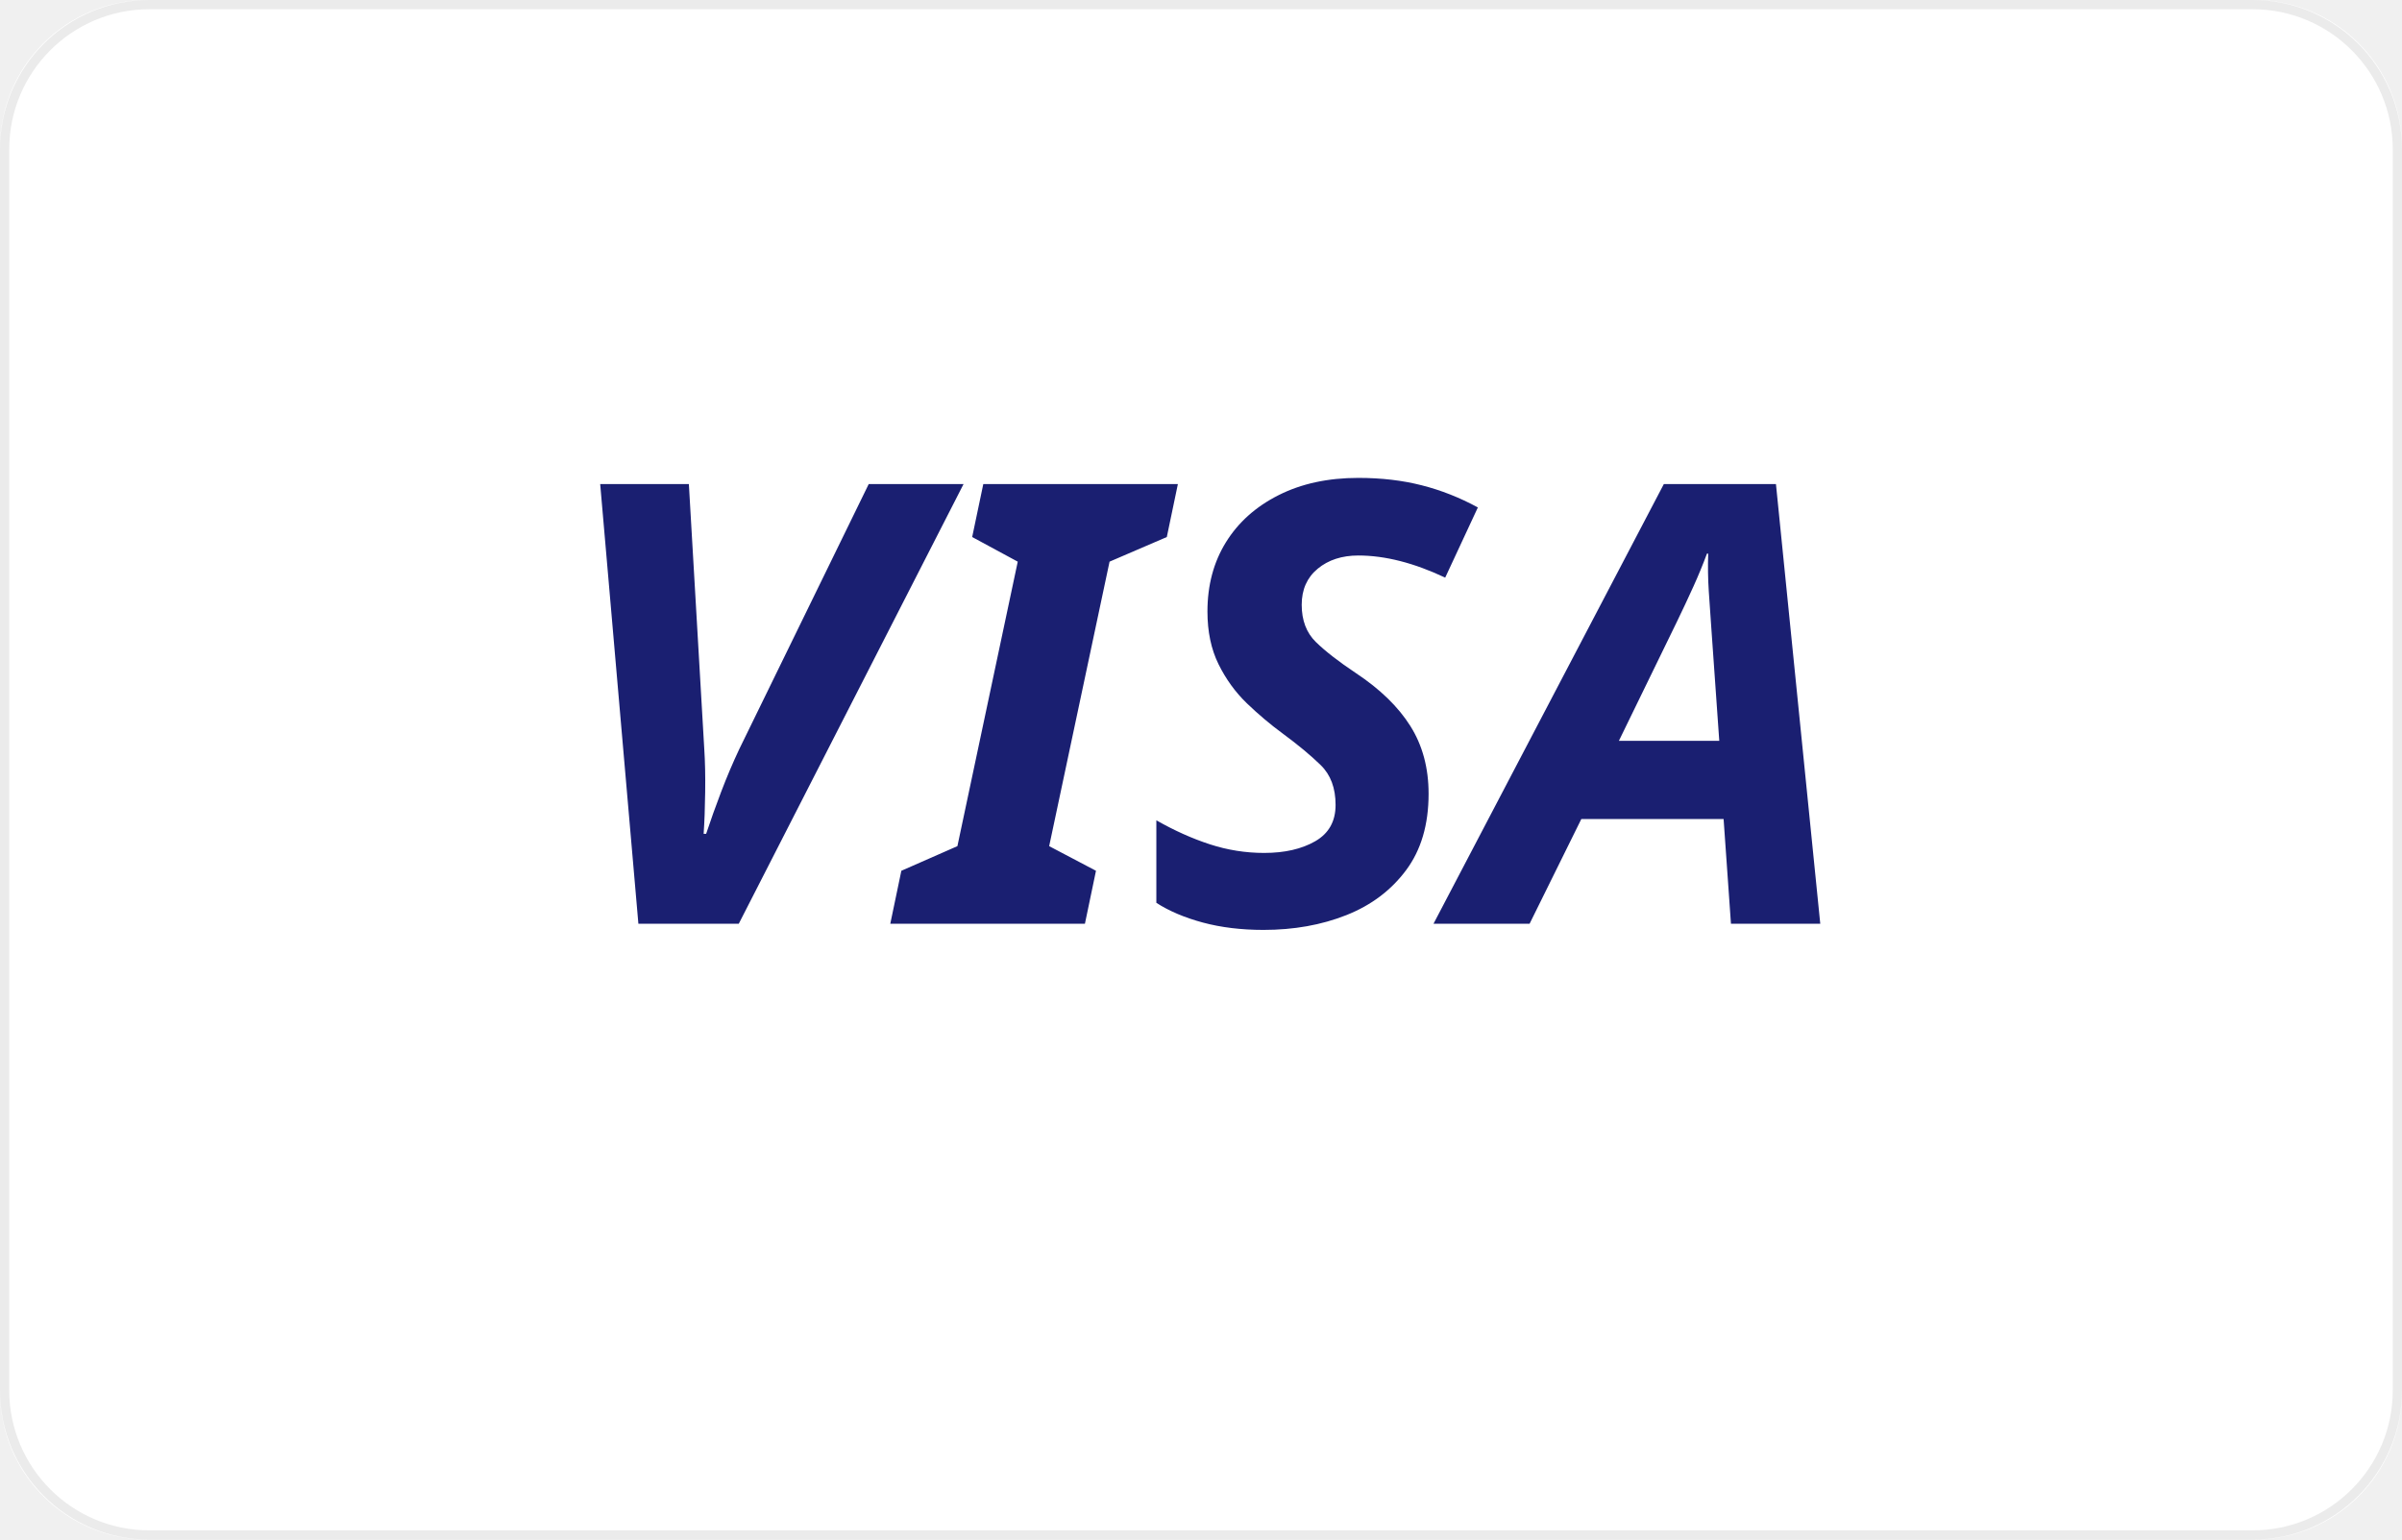
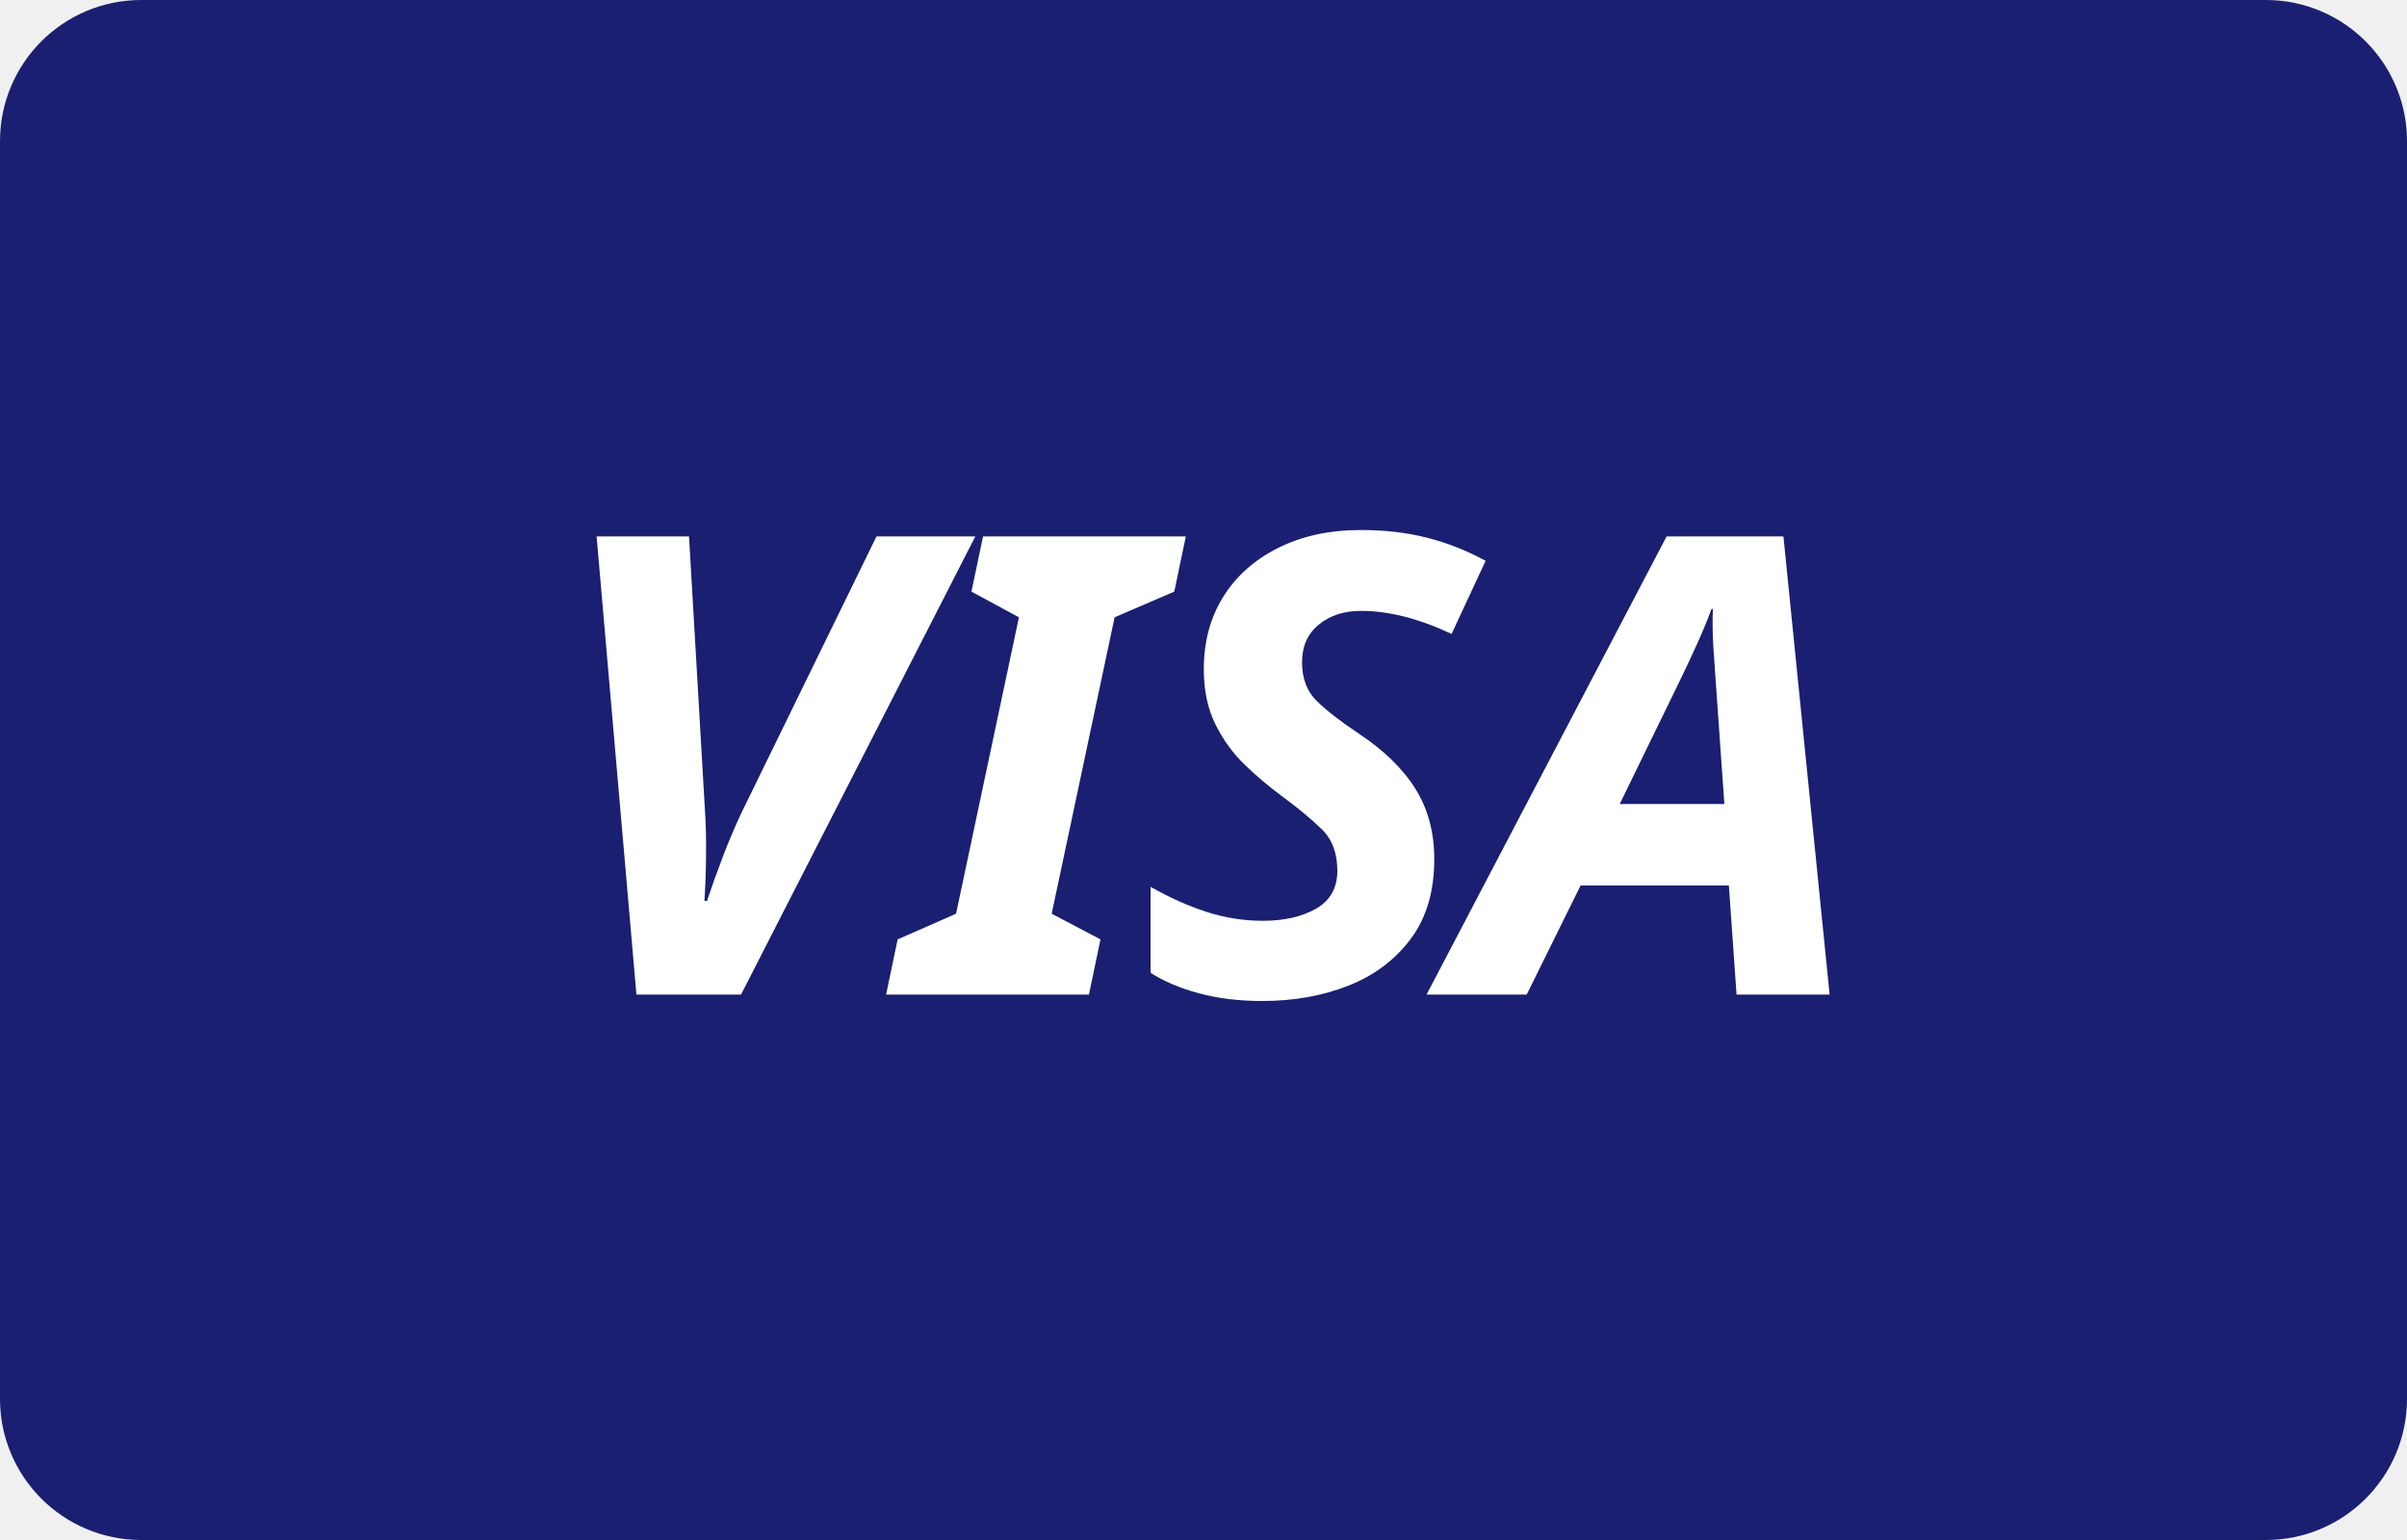
- <svg xmlns="http://www.w3.org/2000/svg" viewBox="0 0 780 500">
-   <rect width="780" height="500" rx="48" fill="white" />
-   <rect x="1.5" y="1.5" width="777" height="497" rx="47" fill="none" stroke="rgba(0,0,0,0.08)" stroke-width="3" />
-   <text x="390" y="300" text-anchor="middle" font-family="Arial Black, sans-serif" font-size="200" font-weight="900" font-style="italic" fill="#1A1F71">VISA</text>
+ <svg xmlns="http://www.w3.org/2000/svg" viewBox="0 0 750 480">
+   <rect width="750" height="480" rx="44" fill="#1A1F71" />
+   <text x="375" y="310" text-anchor="middle" font-family="Arial Black, sans-serif" font-size="200" font-weight="900" font-style="italic" fill="white" letter-spacing="-4">VISA</text>
</svg>
